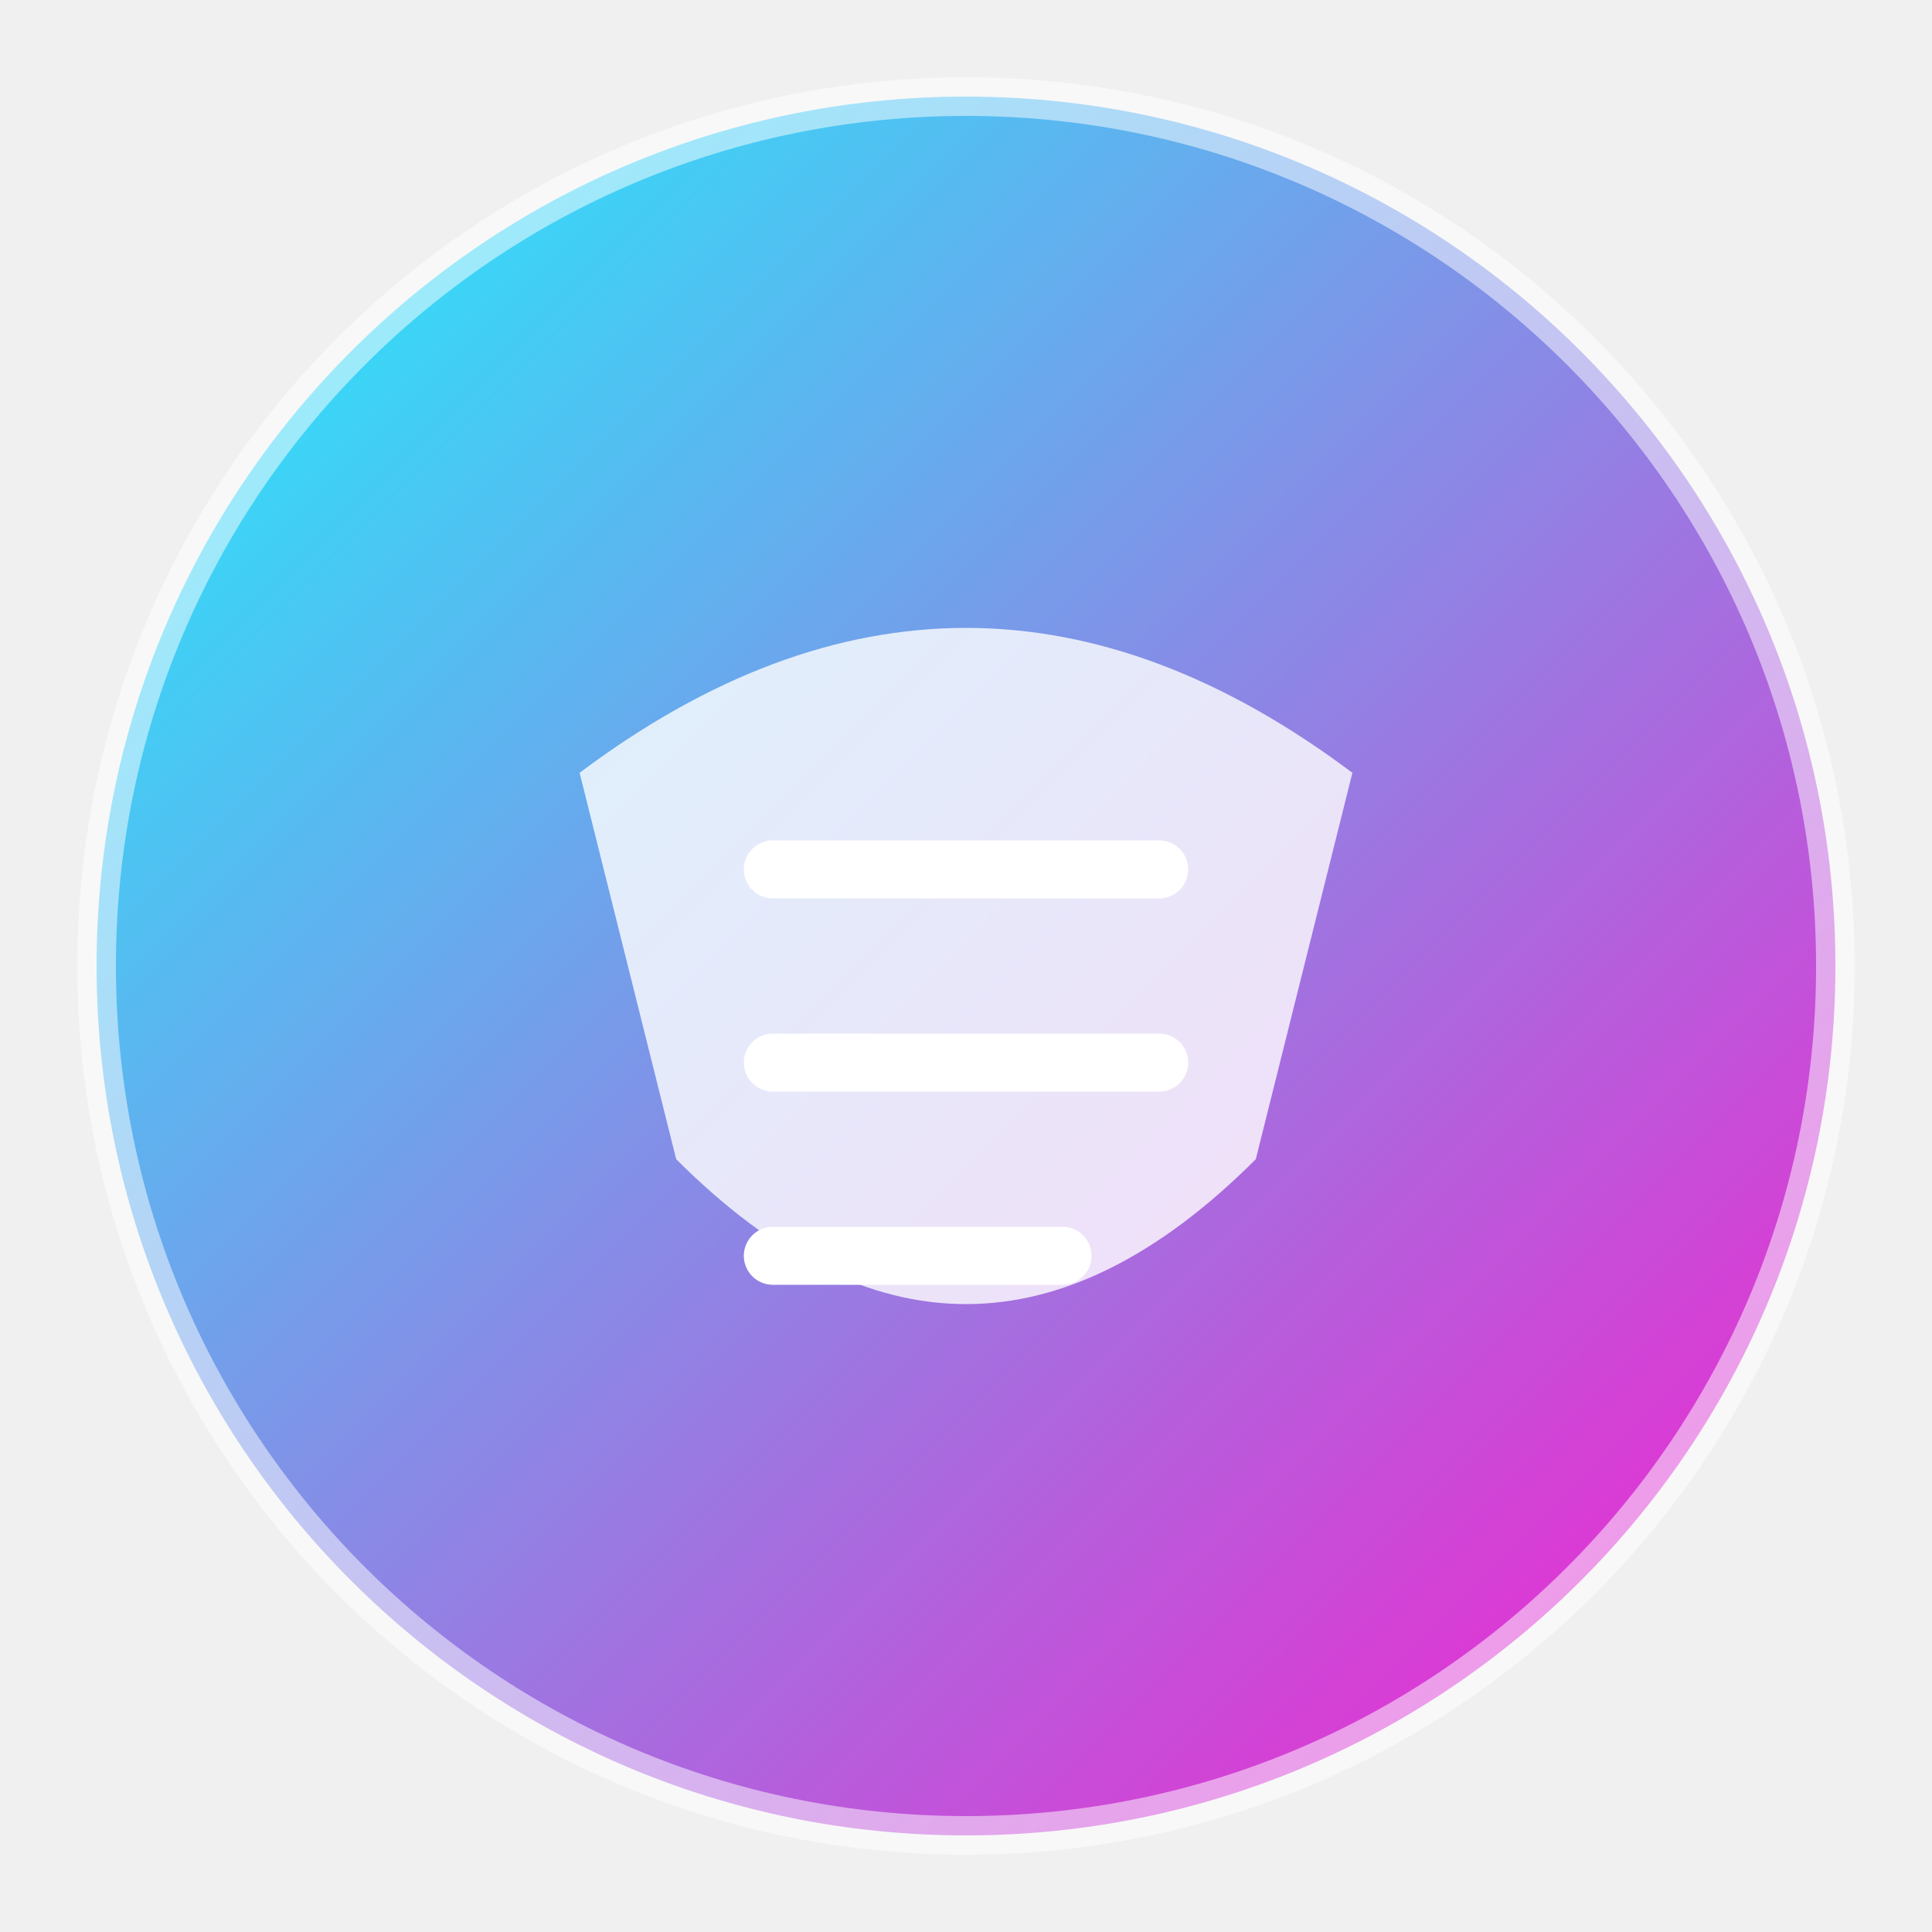
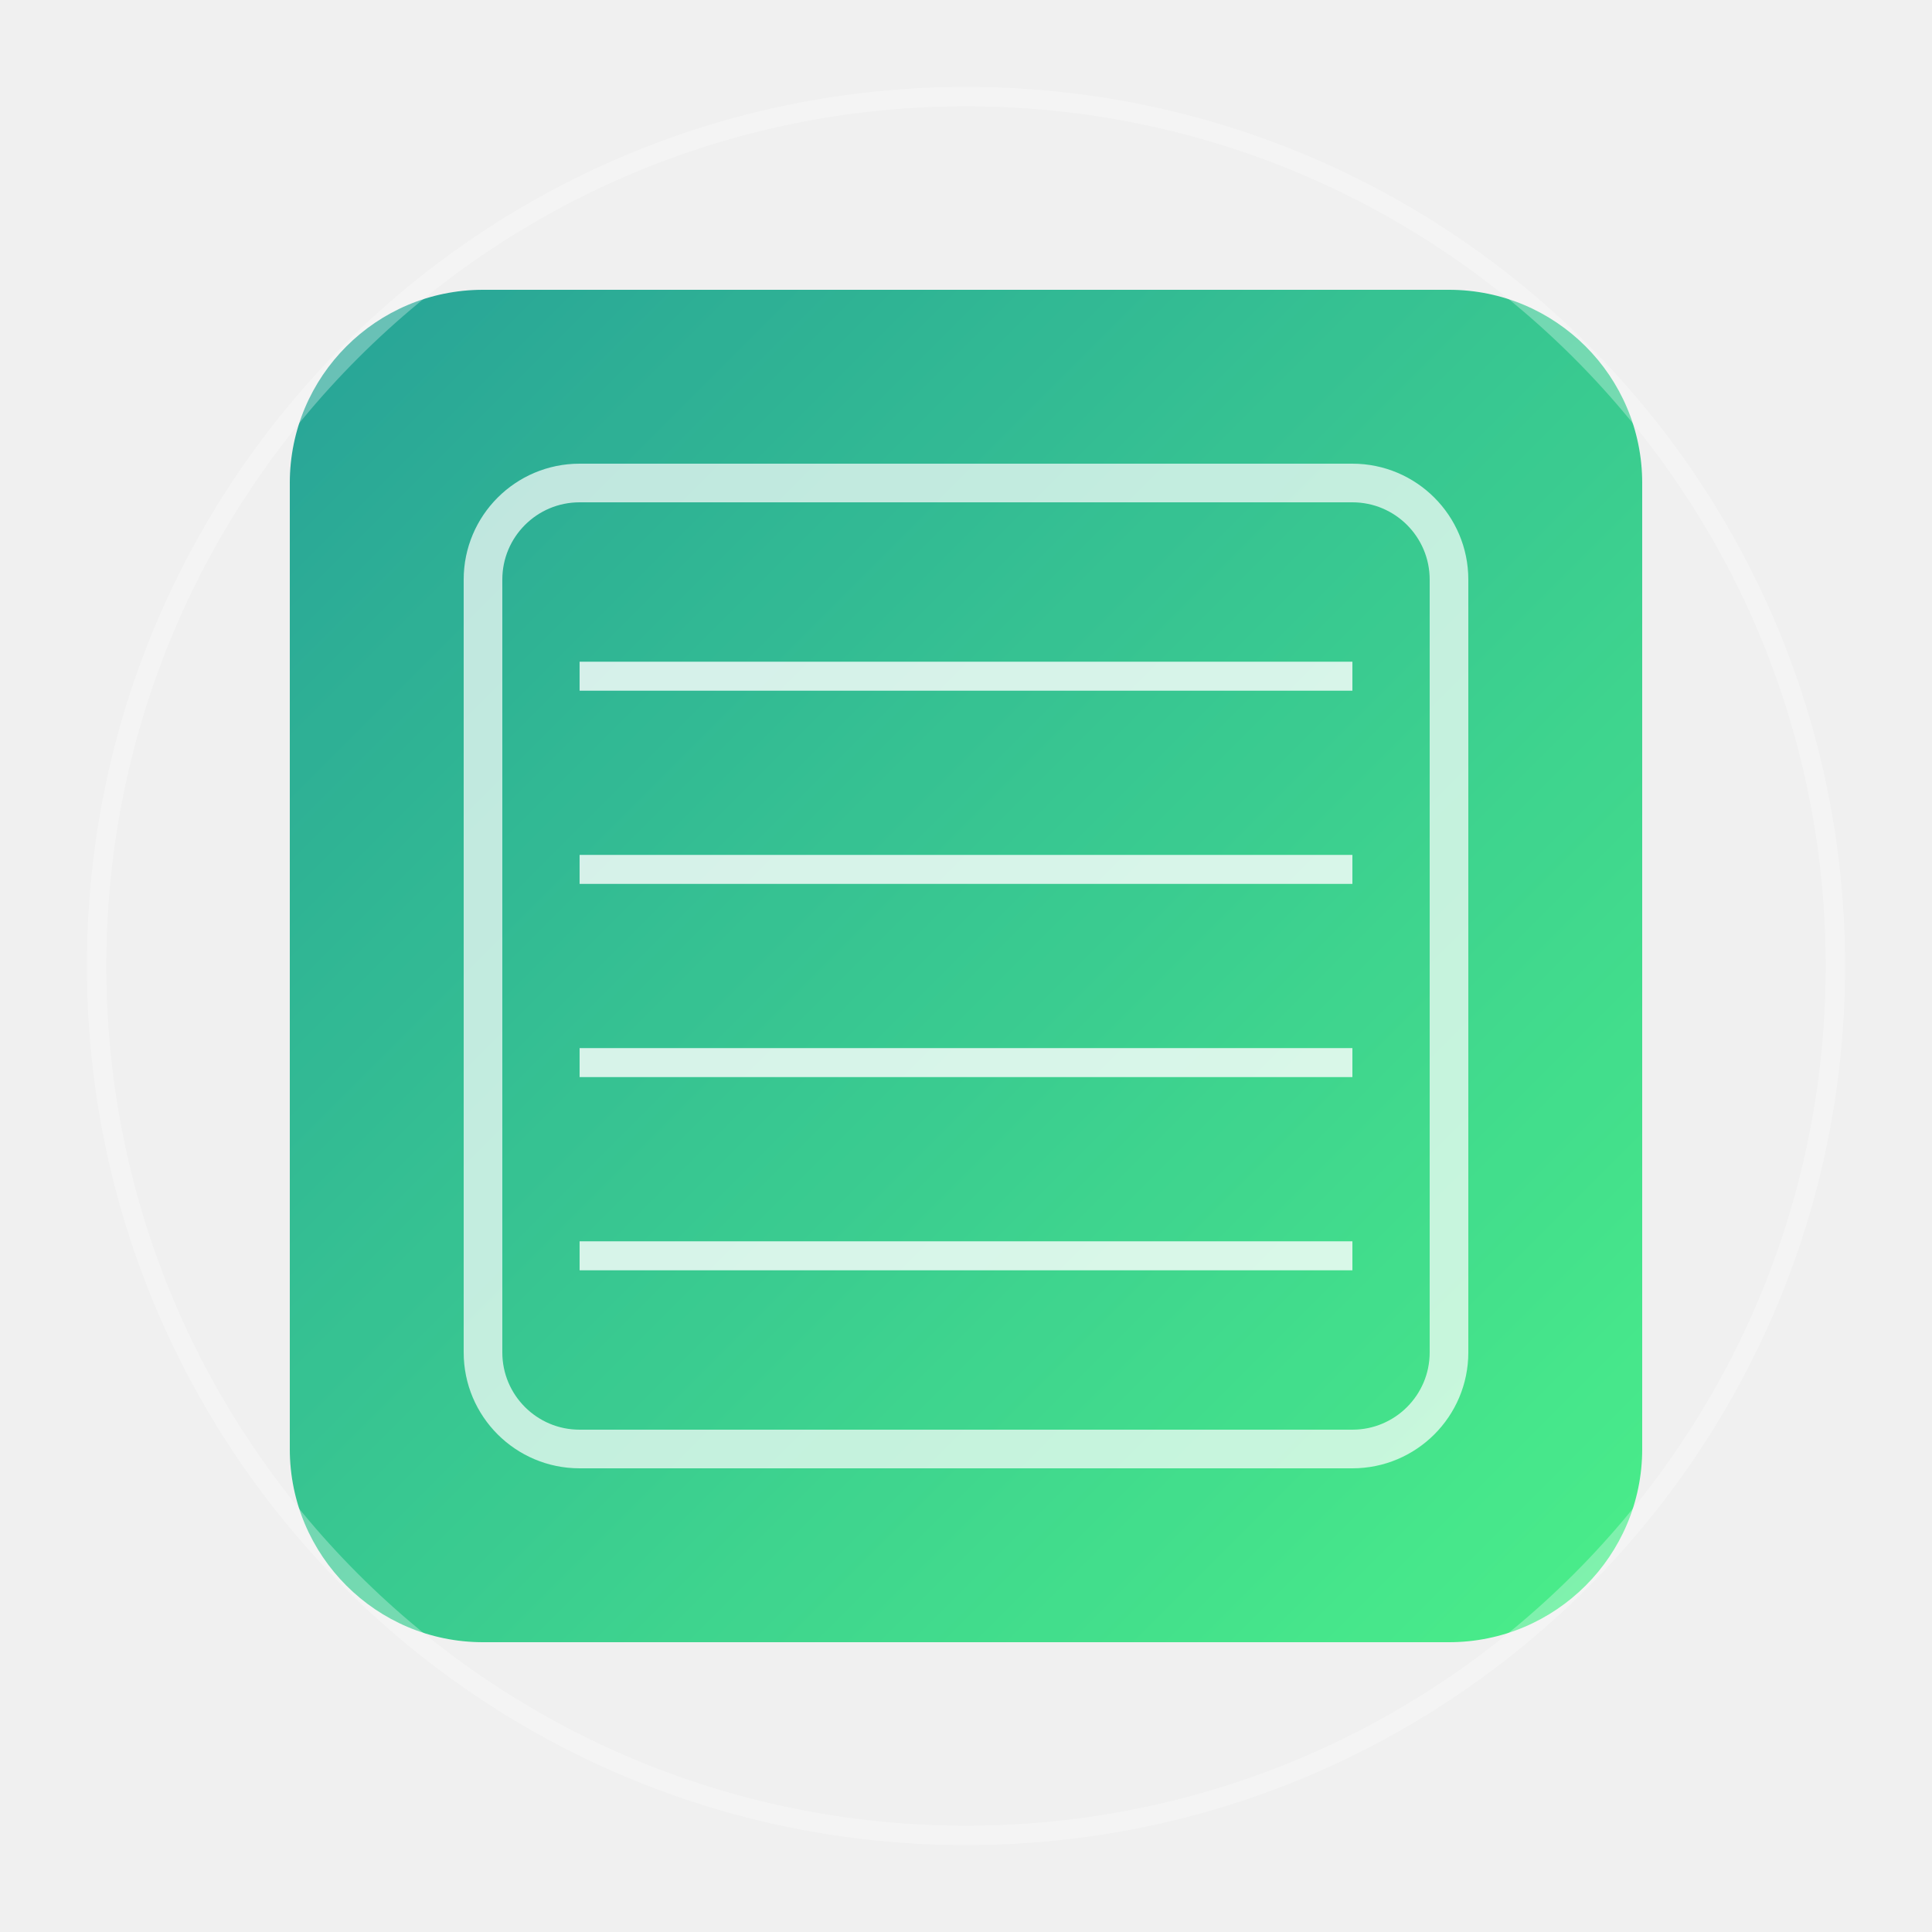
<svg xmlns="http://www.w3.org/2000/svg" viewBox="0 0 100 100">
  <defs>
-     <linearGradient id="a" x1="0%" y1="0%" x2="100%" y2="100%">
-       <stop offset="0%" style="stop-color:#00f7ff;stop-opacity:1" />
-       <stop offset="100%" style="stop-color:#ff00c8;stop-opacity:1" />
+     <linearGradient id="chipGrad" x1="0%" y1="0%" x2="100%" y2="100%">
+       <stop offset="0%" style="stop-color:#11998e;stop-opacity:1" />
+       <stop offset="100%" style="stop-color:#38ef7d;stop-opacity:1" />
    </linearGradient>
  </defs>
-   <circle cx="50" cy="50" r="45" fill="url(#a)" opacity="0.9" />
-   <path d="M30 40 Q50 25 70 40 L65 60 Q50 75 35 60 Z" fill="white" opacity="0.8" />
-   <path d="M40 45 L60 45 M40 55 L60 55 M40 65 L55 65" stroke="white" stroke-width="3" stroke-linecap="round" />
-   <circle cx="50" cy="50" r="45" fill="none" stroke="white" stroke-width="2" opacity="0.5" />
+   <rect x="15" y="15" width="70" height="70" rx="10" fill="url(#chipGrad)" opacity="0.9" />
+   <rect x="25" y="25" width="50" height="50" rx="5" fill="none" stroke="white" stroke-width="2" opacity="0.7" />
+   <line x1="30" y1="35" x2="70" y2="35" stroke="white" stroke-width="1.5" opacity="0.8" />
+   <line x1="30" y1="45" x2="70" y2="45" stroke="white" stroke-width="1.5" opacity="0.8" />
+   <line x1="30" y1="55" x2="70" y2="55" stroke="white" stroke-width="1.5" opacity="0.8" />
+   <line x1="30" y1="65" x2="70" y2="65" stroke="white" stroke-width="1.5" opacity="0.8" />
+   <circle cx="50" cy="50" r="45" fill="none" stroke="white" stroke-width="1" opacity="0.3" />
</svg>
